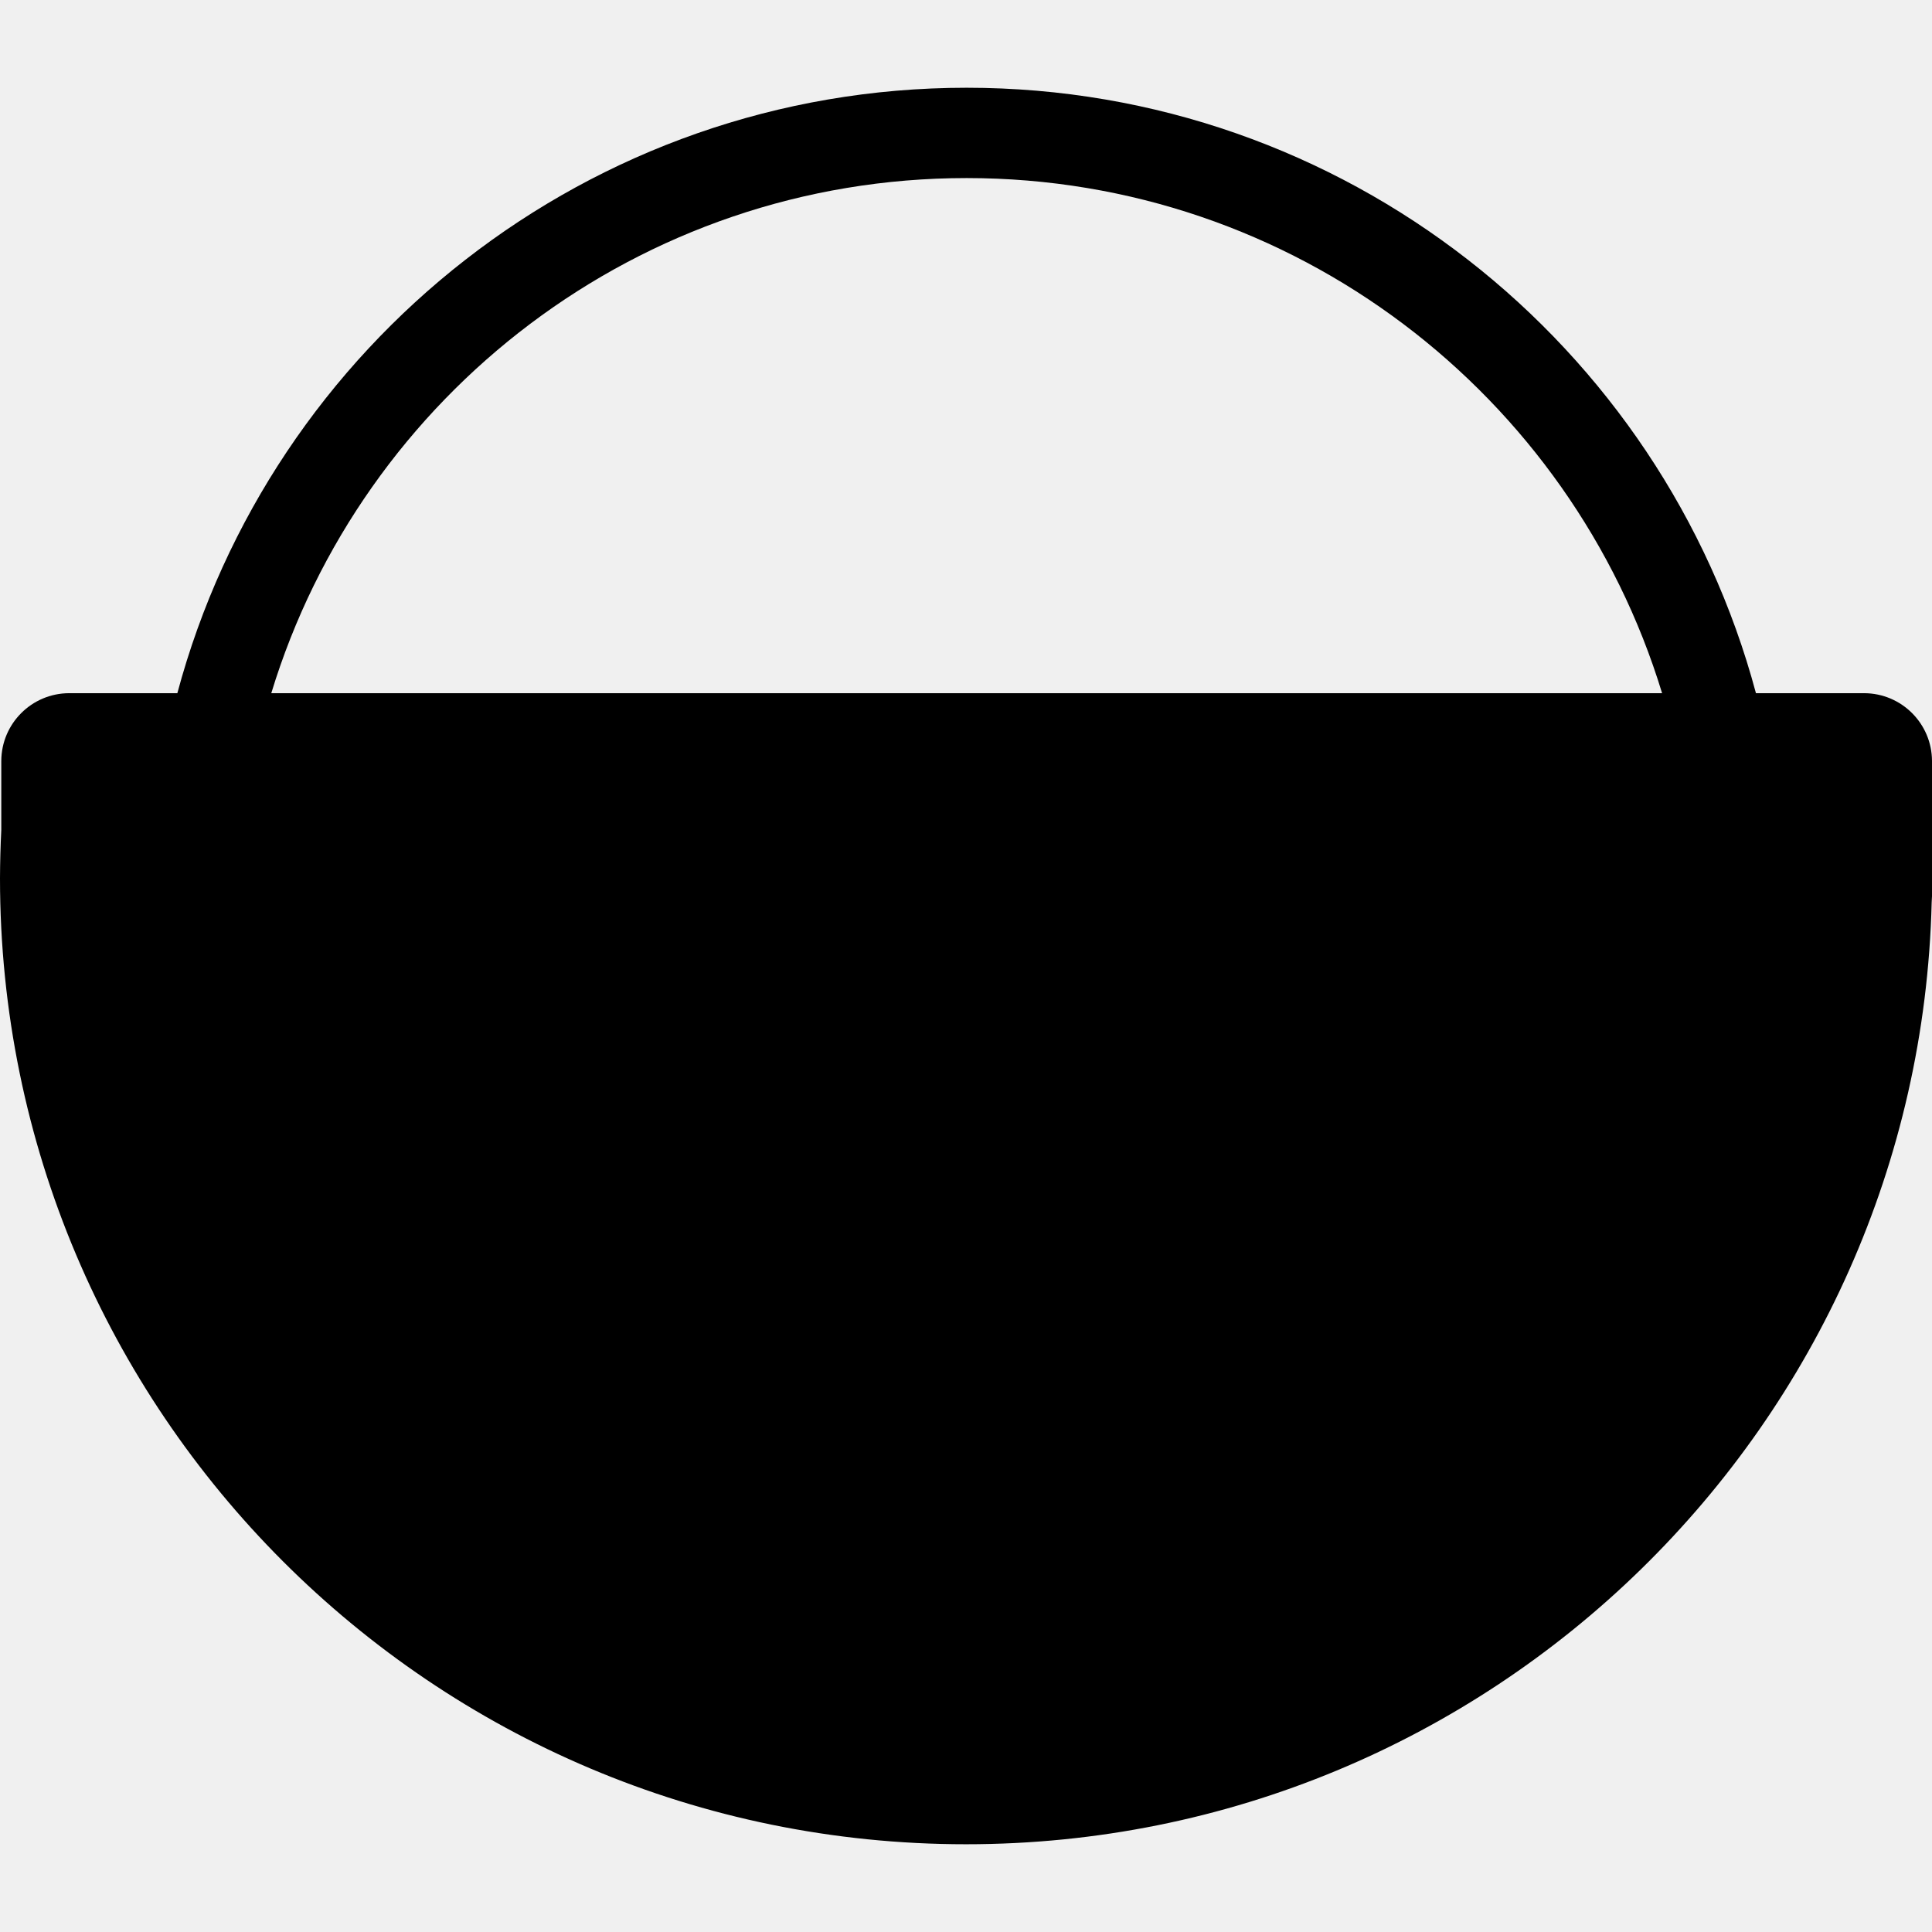
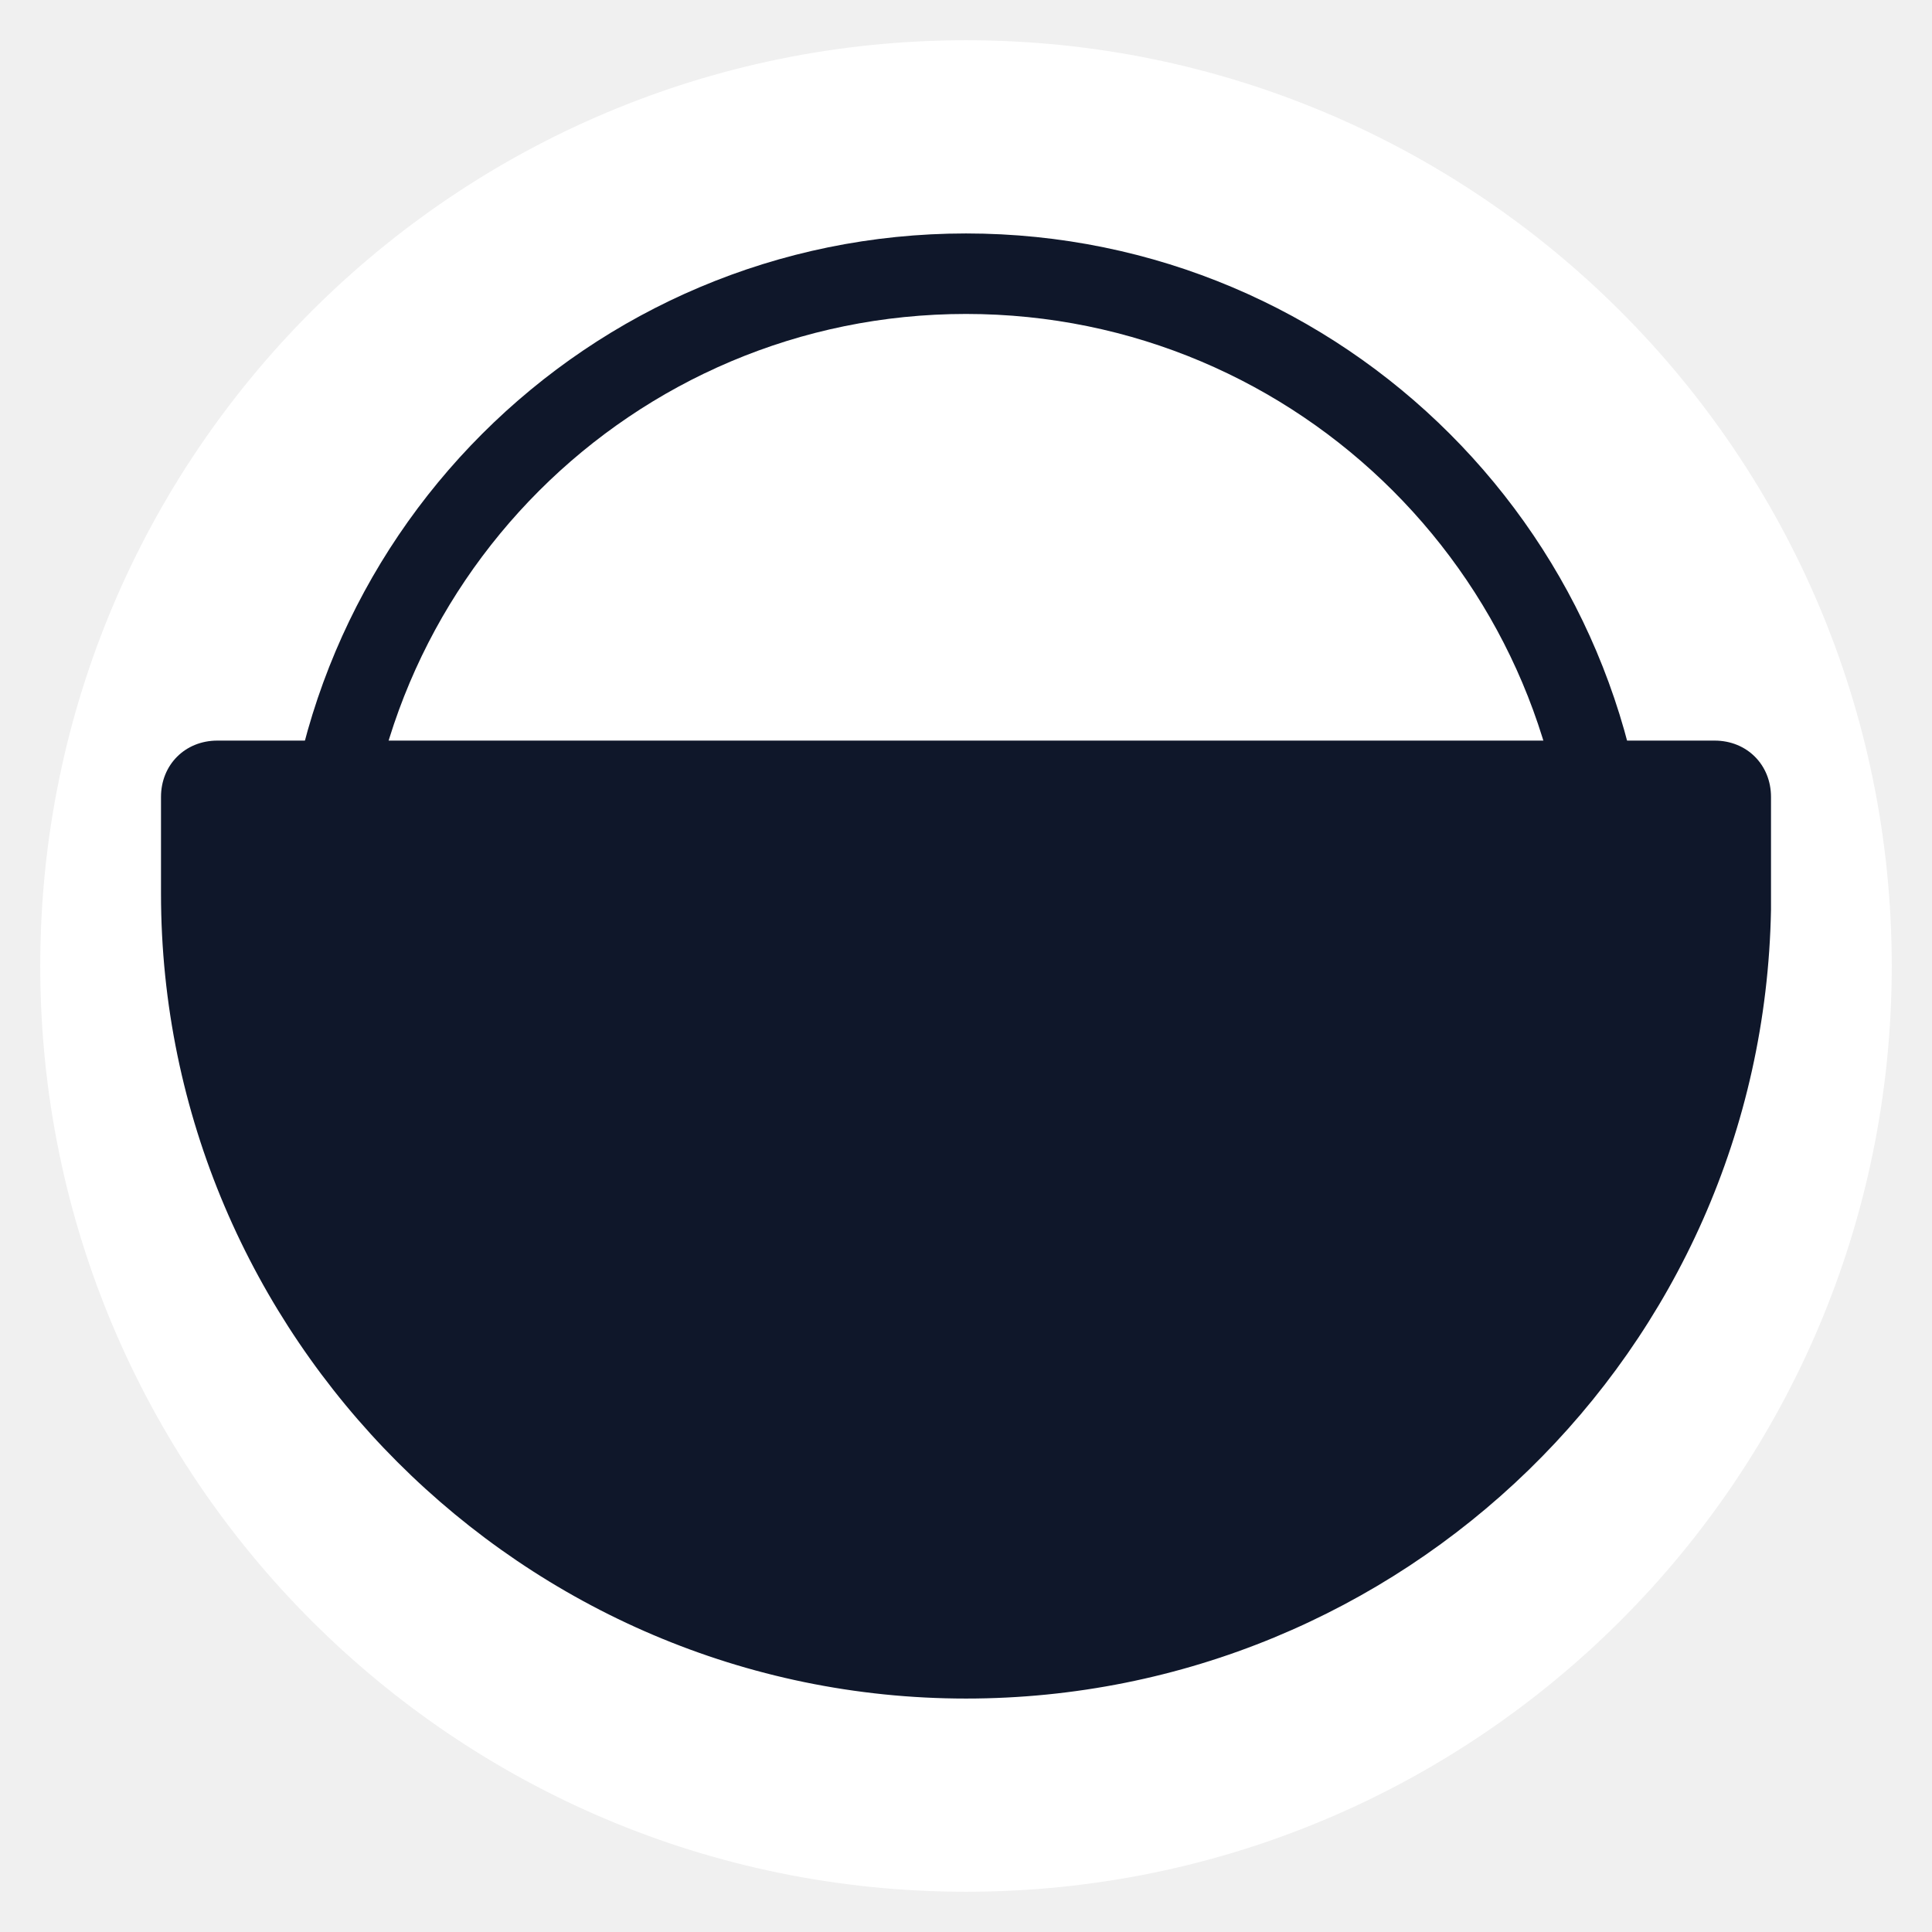
- <svg xmlns="http://www.w3.org/2000/svg" fill="#000000" role="img" viewBox="0 0 24 24">
-   <path d="M2.203 8.611H.857a.845.845 0 0 0-.841.841v.858a13.31 13.31 0 0 0-.016.6c0 6.627 5.373 12 12 12 6.527 0 11.837-5.212 11.996-11.701 0-.025.004-.05.004-.075V9.452a.845.845 0 0 0-.841-.841h-1.346c-1.159-4.329-5.112-7.521-9.805-7.521-4.692 0-8.645 3.192-9.805 7.521Zm18.444 0H3.37c1.127-3.702 4.57-6.399 8.638-6.399 4.069 0 7.512 2.697 8.639 6.399Z" />
+ <svg xmlns="http://www.w3.org/2000/svg" viewBox="0 0 24 24">
+   <circle cx="12" cy="12" r="11.5" fill="#FFFFFF" />
+   <g transform="translate(2, 2)">
+     <circle cx="10" cy="9.4" r="8" style="fill:none;stroke:#0F172A;stroke-width:1;stroke-miterlimit:10" />
+     <path d="M19.3 7.2H.7c-.4 0-.7.3-.7.7v1.2c0 5.5 4.5 10 10 10 5.4 0 9.9-4.3 10-9.8V7.9c0-.4-.3-.7-.7-.7" fill="#0F172A" />
+   </g>
</svg>
